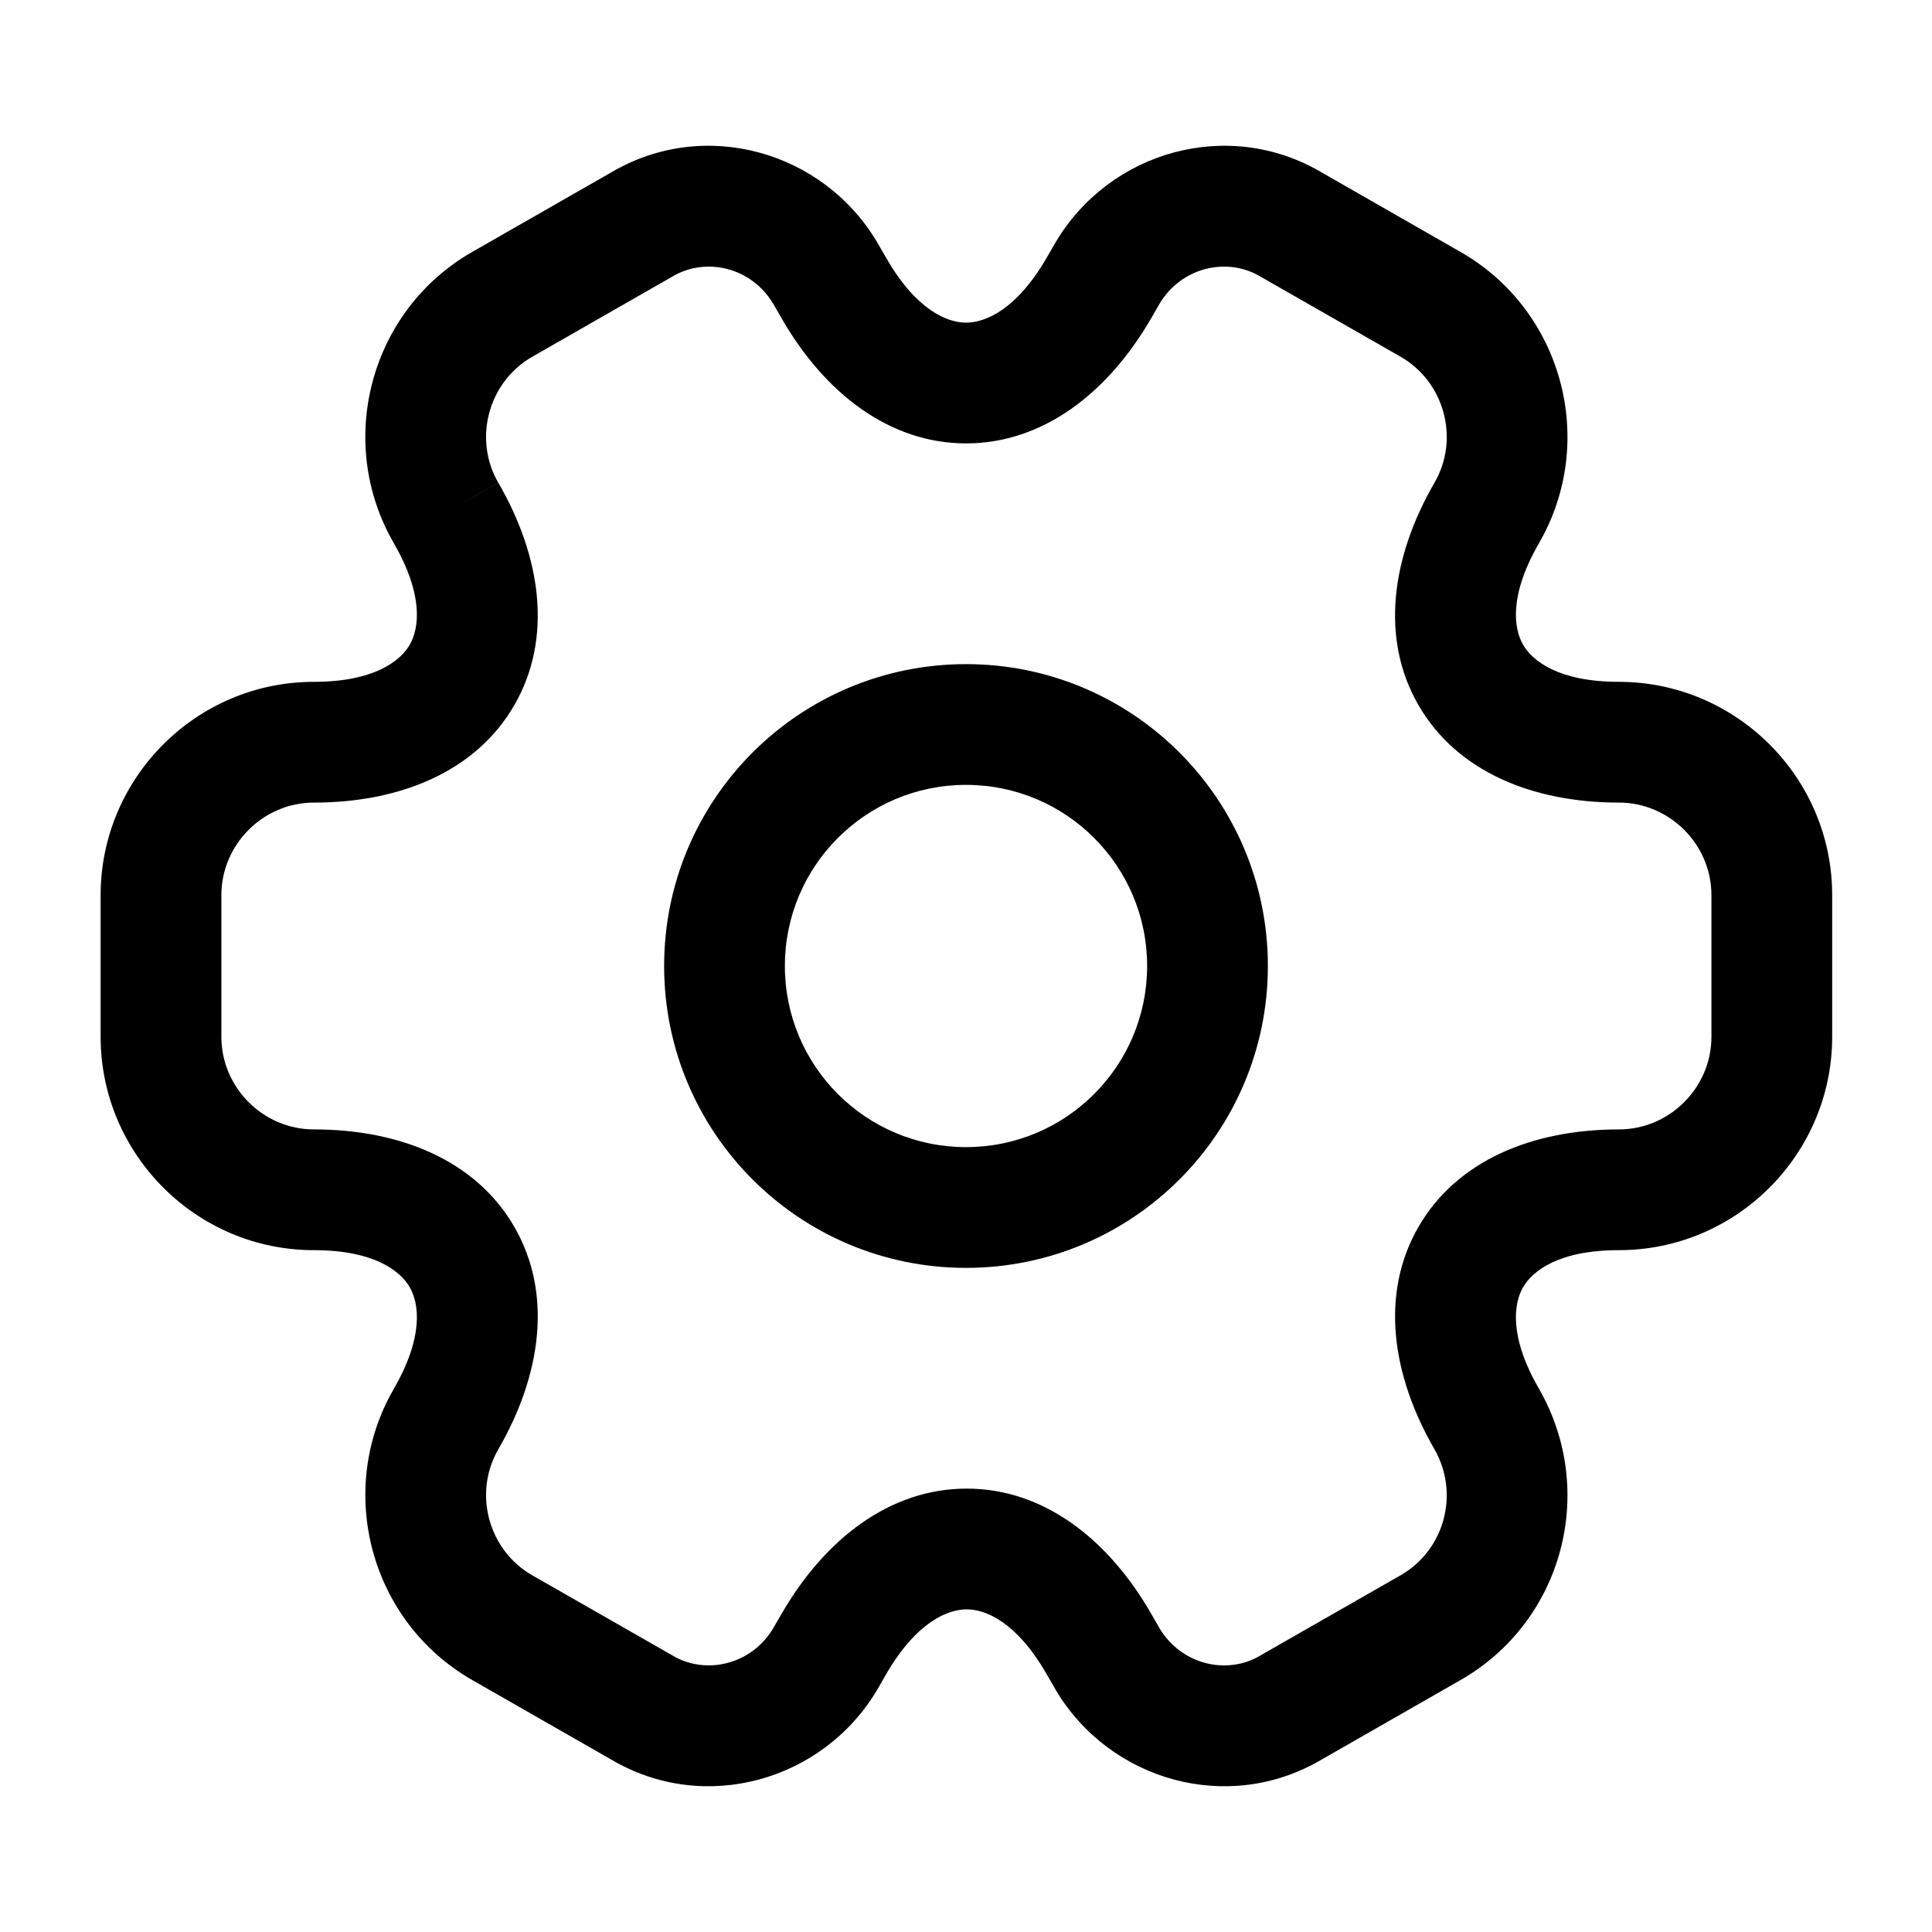
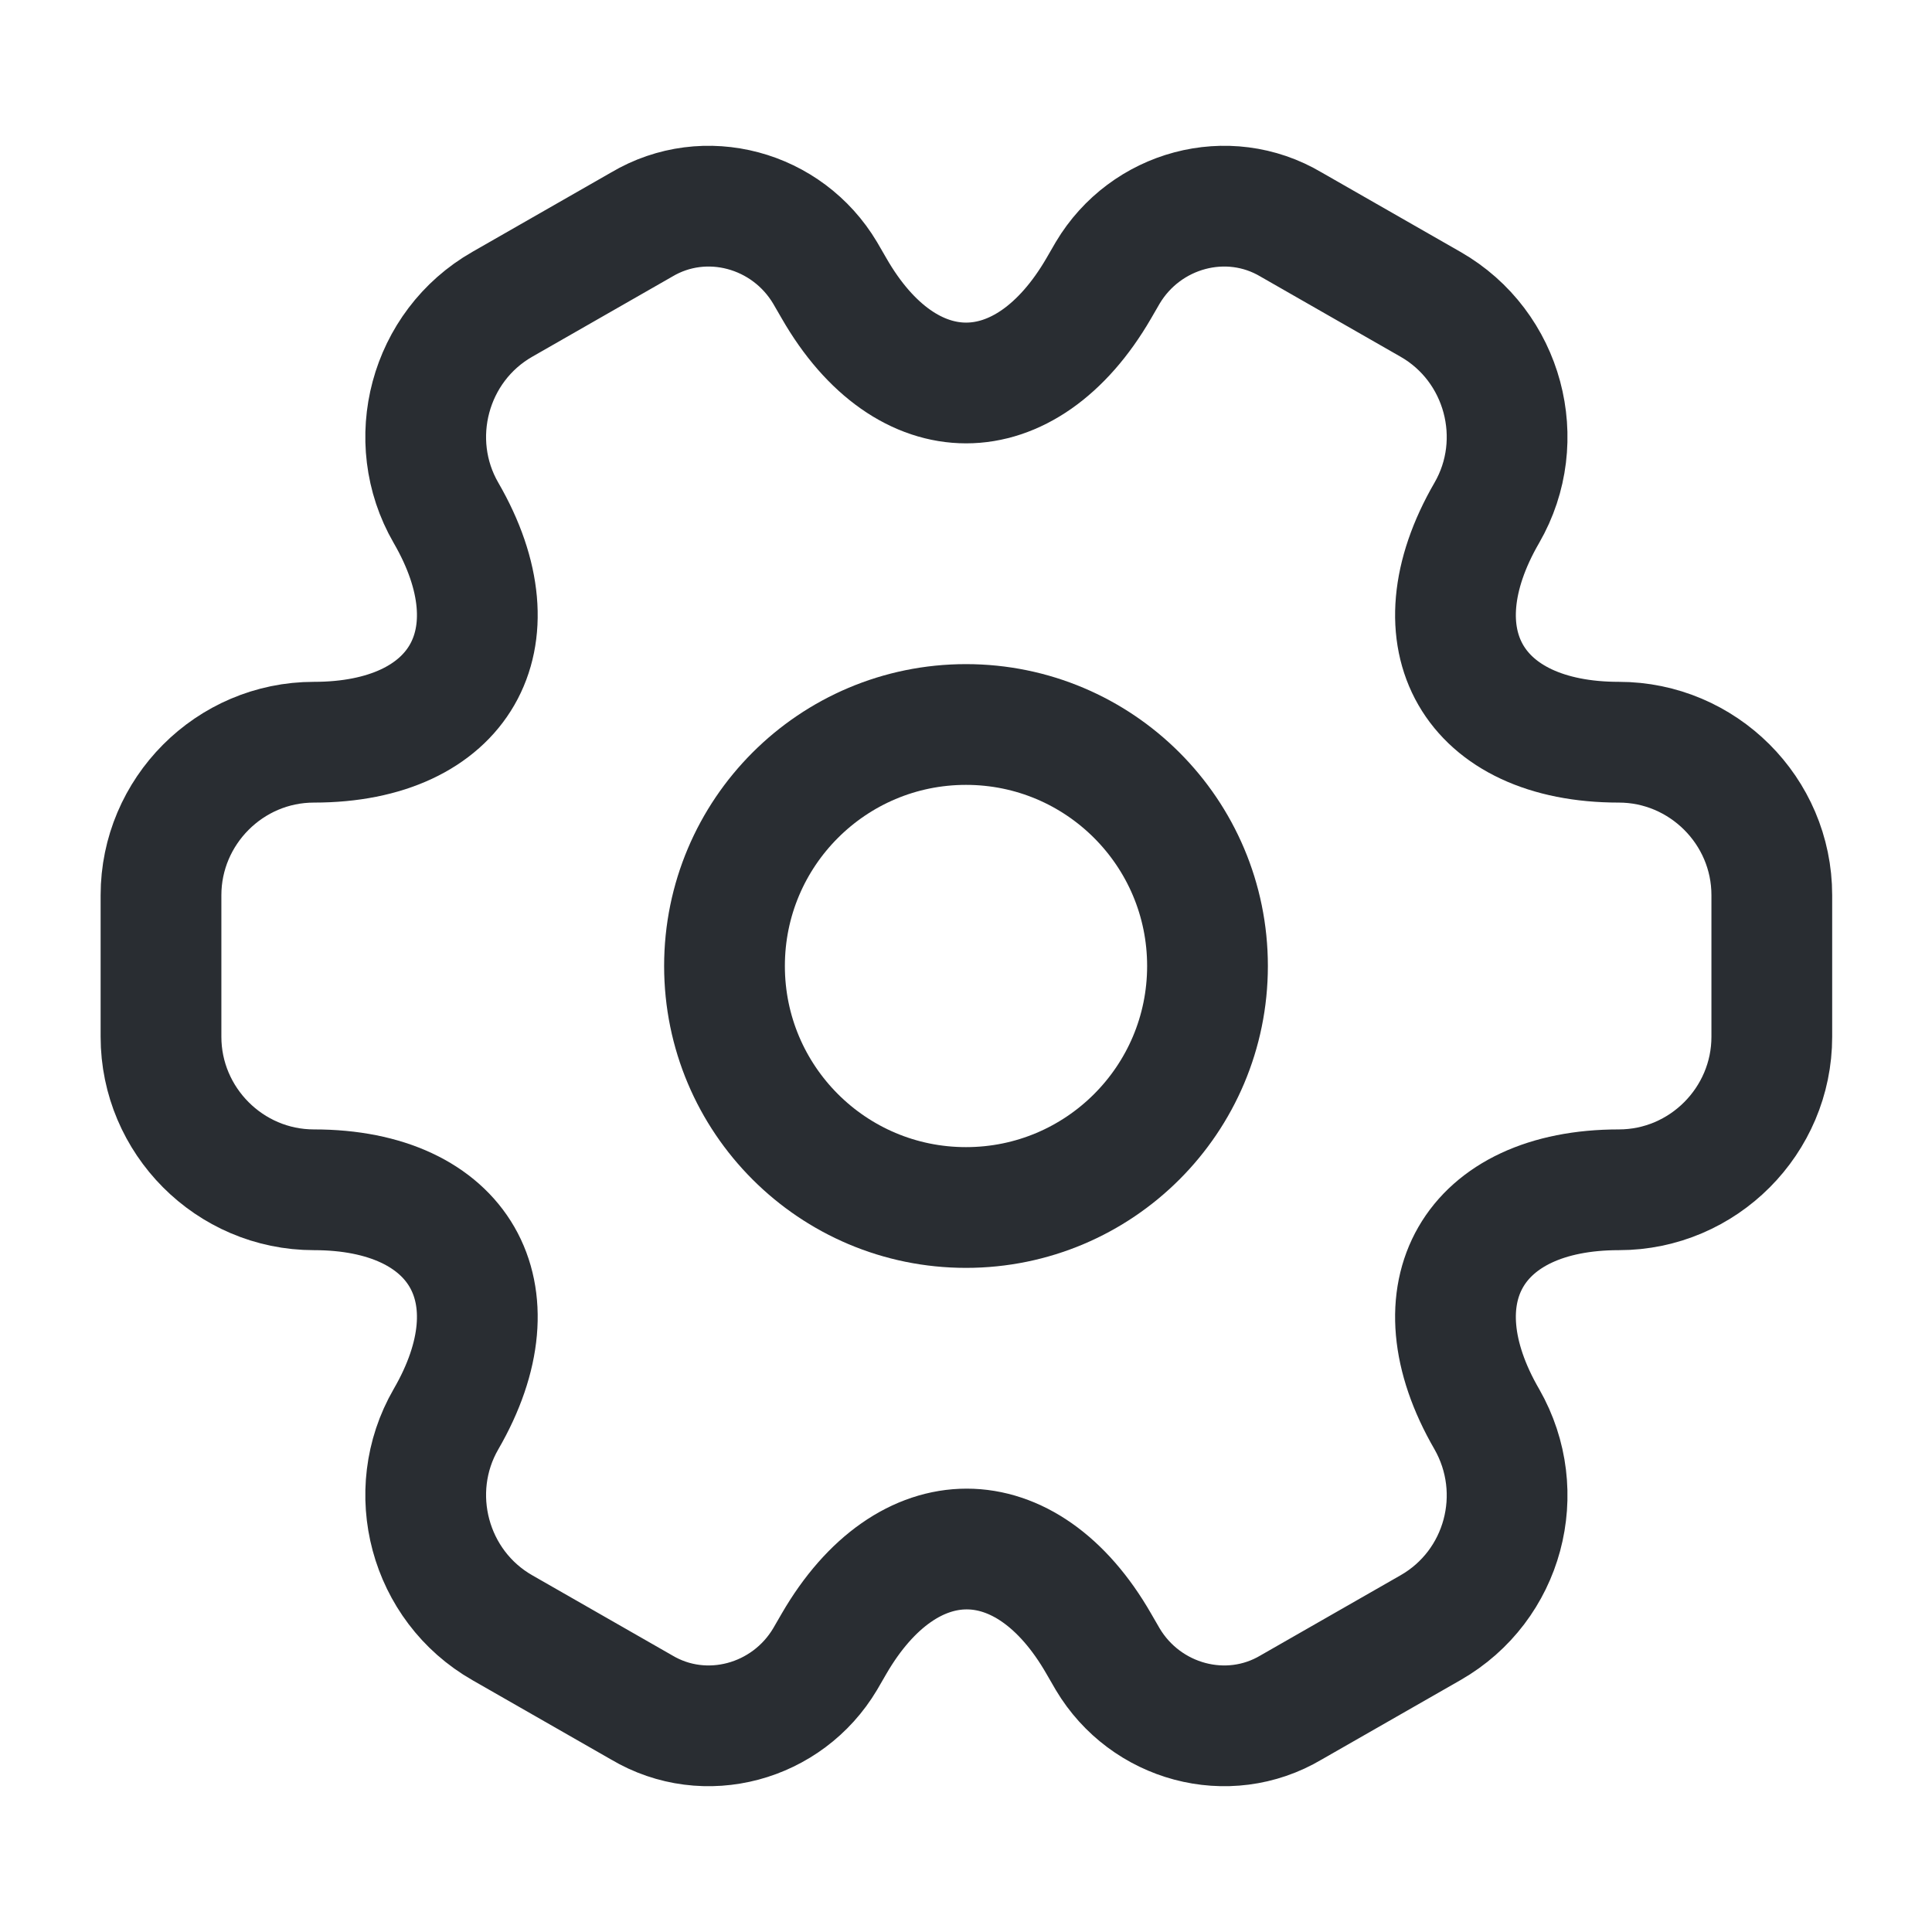
<svg xmlns="http://www.w3.org/2000/svg" width="800px" height="800px" viewBox="0 0 24 24" fill="none">
-   <g id="style=stroke">
-     <g id="setting">
-       <path id="vector (Stroke)" fill-rule="evenodd" clip-rule="evenodd" d="M12 9.75C10.757 9.75 9.75 10.757 9.75 12C9.75 13.243 10.757 14.25 12 14.25C13.243 14.25 14.25 13.243 14.25 12C14.25 10.757 13.243 9.75 12 9.75ZM8.25 12C8.25 9.929 9.929 8.25 12 8.25C14.071 8.25 15.75 9.929 15.75 12C15.75 14.071 14.071 15.75 12 15.75C9.929 15.75 8.25 14.071 8.25 12Z" fill="#000000" />
-       <path id="vector (Stroke)_2" fill-rule="evenodd" clip-rule="evenodd" d="M9.603 3.77C9.336 3.324 8.772 3.186 8.353 3.435L8.343 3.441L6.613 4.431C6.065 4.744 5.876 5.453 6.189 5.995L5.54 6.37L6.189 5.994C6.724 6.917 6.868 7.929 6.39 8.758C5.912 9.588 4.965 9.97 3.9 9.97C3.267 9.97 2.75 10.492 2.75 11.12V12.88C2.75 13.508 3.267 14.03 3.9 14.03C4.965 14.03 5.912 14.412 6.39 15.242C6.868 16.071 6.724 17.083 6.189 18.006C5.876 18.548 6.065 19.256 6.612 19.569L8.354 20.565C8.772 20.814 9.336 20.676 9.603 20.23L9.711 20.044C10.246 19.121 11.052 18.492 12.009 18.492C12.966 18.492 13.77 19.122 14.3 20.046C14.3 20.046 14.3 20.047 14.301 20.047L14.406 20.23C14.674 20.676 15.238 20.814 15.656 20.566L15.667 20.559L17.398 19.569C17.943 19.257 18.135 18.558 17.82 18.004C17.286 17.081 17.143 16.07 17.62 15.242C18.098 14.412 19.045 14.03 20.11 14.03C20.743 14.03 21.26 13.508 21.26 12.88V11.12C21.26 10.487 20.738 9.97 20.11 9.97C19.045 9.97 18.098 9.588 17.62 8.758C17.142 7.929 17.286 6.917 17.821 5.994C18.134 5.453 17.945 4.744 17.398 4.431L15.656 3.435C15.238 3.186 14.674 3.324 14.406 3.77L14.299 3.956C13.764 4.879 12.958 5.508 12.001 5.508C11.044 5.508 10.24 4.878 9.71 3.955C9.71 3.954 9.71 3.954 9.709 3.953L9.603 3.77ZM7.592 2.142C8.752 1.457 10.223 1.877 10.895 3.007L10.899 3.014L11.009 3.204L11.011 3.207C11.381 3.852 11.767 4.008 12.001 4.008C12.237 4.008 12.626 3.851 13.001 3.204C13.001 3.204 13.001 3.204 13.001 3.204L13.115 3.007C13.787 1.877 15.258 1.457 16.418 2.142L18.142 3.129C19.415 3.856 19.846 5.487 19.119 6.745L19.119 6.746C18.744 7.393 18.803 7.806 18.92 8.009C19.037 8.212 19.365 8.47 20.11 8.47C21.562 8.47 22.76 9.653 22.76 11.12V12.88C22.76 14.332 21.577 15.53 20.11 15.53C19.365 15.53 19.037 15.787 18.92 15.991C18.803 16.194 18.744 16.607 19.119 17.254L19.121 17.258C19.844 18.523 19.416 20.143 18.142 20.871C18.142 20.871 18.143 20.871 18.142 20.871L16.417 21.858C15.258 22.543 13.787 22.123 13.115 20.994L13.111 20.986L13.001 20.796L12.999 20.793C12.629 20.148 12.243 19.992 12.009 19.992C11.773 19.992 11.384 20.149 11.009 20.796C11.009 20.796 11.009 20.796 11.009 20.796L10.895 20.994C10.223 22.123 8.752 22.543 7.593 21.858L5.868 20.871C5.868 20.871 5.868 20.871 5.868 20.871C4.596 20.144 4.164 18.513 4.891 17.255L4.891 17.254C5.266 16.607 5.207 16.194 5.09 15.991C4.973 15.787 4.645 15.53 3.9 15.53C2.433 15.53 1.25 14.332 1.25 12.88V11.12C1.25 9.668 2.433 8.47 3.9 8.47C4.645 8.47 4.973 8.212 5.09 8.009C5.207 7.806 5.266 7.393 4.891 6.746L4.891 6.745C4.164 5.487 4.595 3.856 5.867 3.129L7.592 2.142Z" fill="#000000" />
-     </g>
-   </g>
+   <path d="M12 15C13.657 15 15 13.657 15 12C15 10.343 13.657 9 12 9C10.343 9 9 10.343 9 12C9 13.657 10.343 15 12 15Z" stroke="#292D32" stroke-width="1.5" stroke-miterlimit="10" stroke-linecap="round" stroke-linejoin="round" />
+   <path d="M2 12.88V11.12C2 10.08 2.85 9.22 3.9 9.22C5.71 9.22 6.45 7.94 5.54 6.37C5.02 5.47 5.33 4.3 6.24 3.78L7.97 2.79C8.76 2.32 9.78 2.6 10.25 3.39L10.36 3.58C11.26 5.15 12.74 5.15 13.65 3.58L13.76 3.39C14.23 2.6 15.25 2.32 16.04 2.79L17.77 3.78C18.68 4.3 18.99 5.47 18.47 6.37C17.56 7.94 18.3 9.22 20.11 9.22C21.15 9.22 22.01 10.07 22.01 11.12V12.88C22.01 13.92 21.16 14.78 20.11 14.78C18.3 14.78 17.56 16.06 18.47 17.63C18.99 18.54 18.68 19.7 17.77 20.22L16.04 21.21C15.25 21.68 14.23 21.4 13.76 20.61L13.65 20.42C12.75 18.85 11.27 18.85 10.36 20.42L10.25 20.61C9.78 21.4 8.76 21.68 7.97 21.21L6.24 20.22C5.33 19.7 5.02 18.53 5.54 17.63C6.45 16.06 5.71 14.78 3.9 14.78C2.85 14.78 2 13.92 2 12.88Z" stroke="#292D32" stroke-width="1.5" stroke-miterlimit="10" stroke-linecap="round" stroke-linejoin="round" />
</svg>
